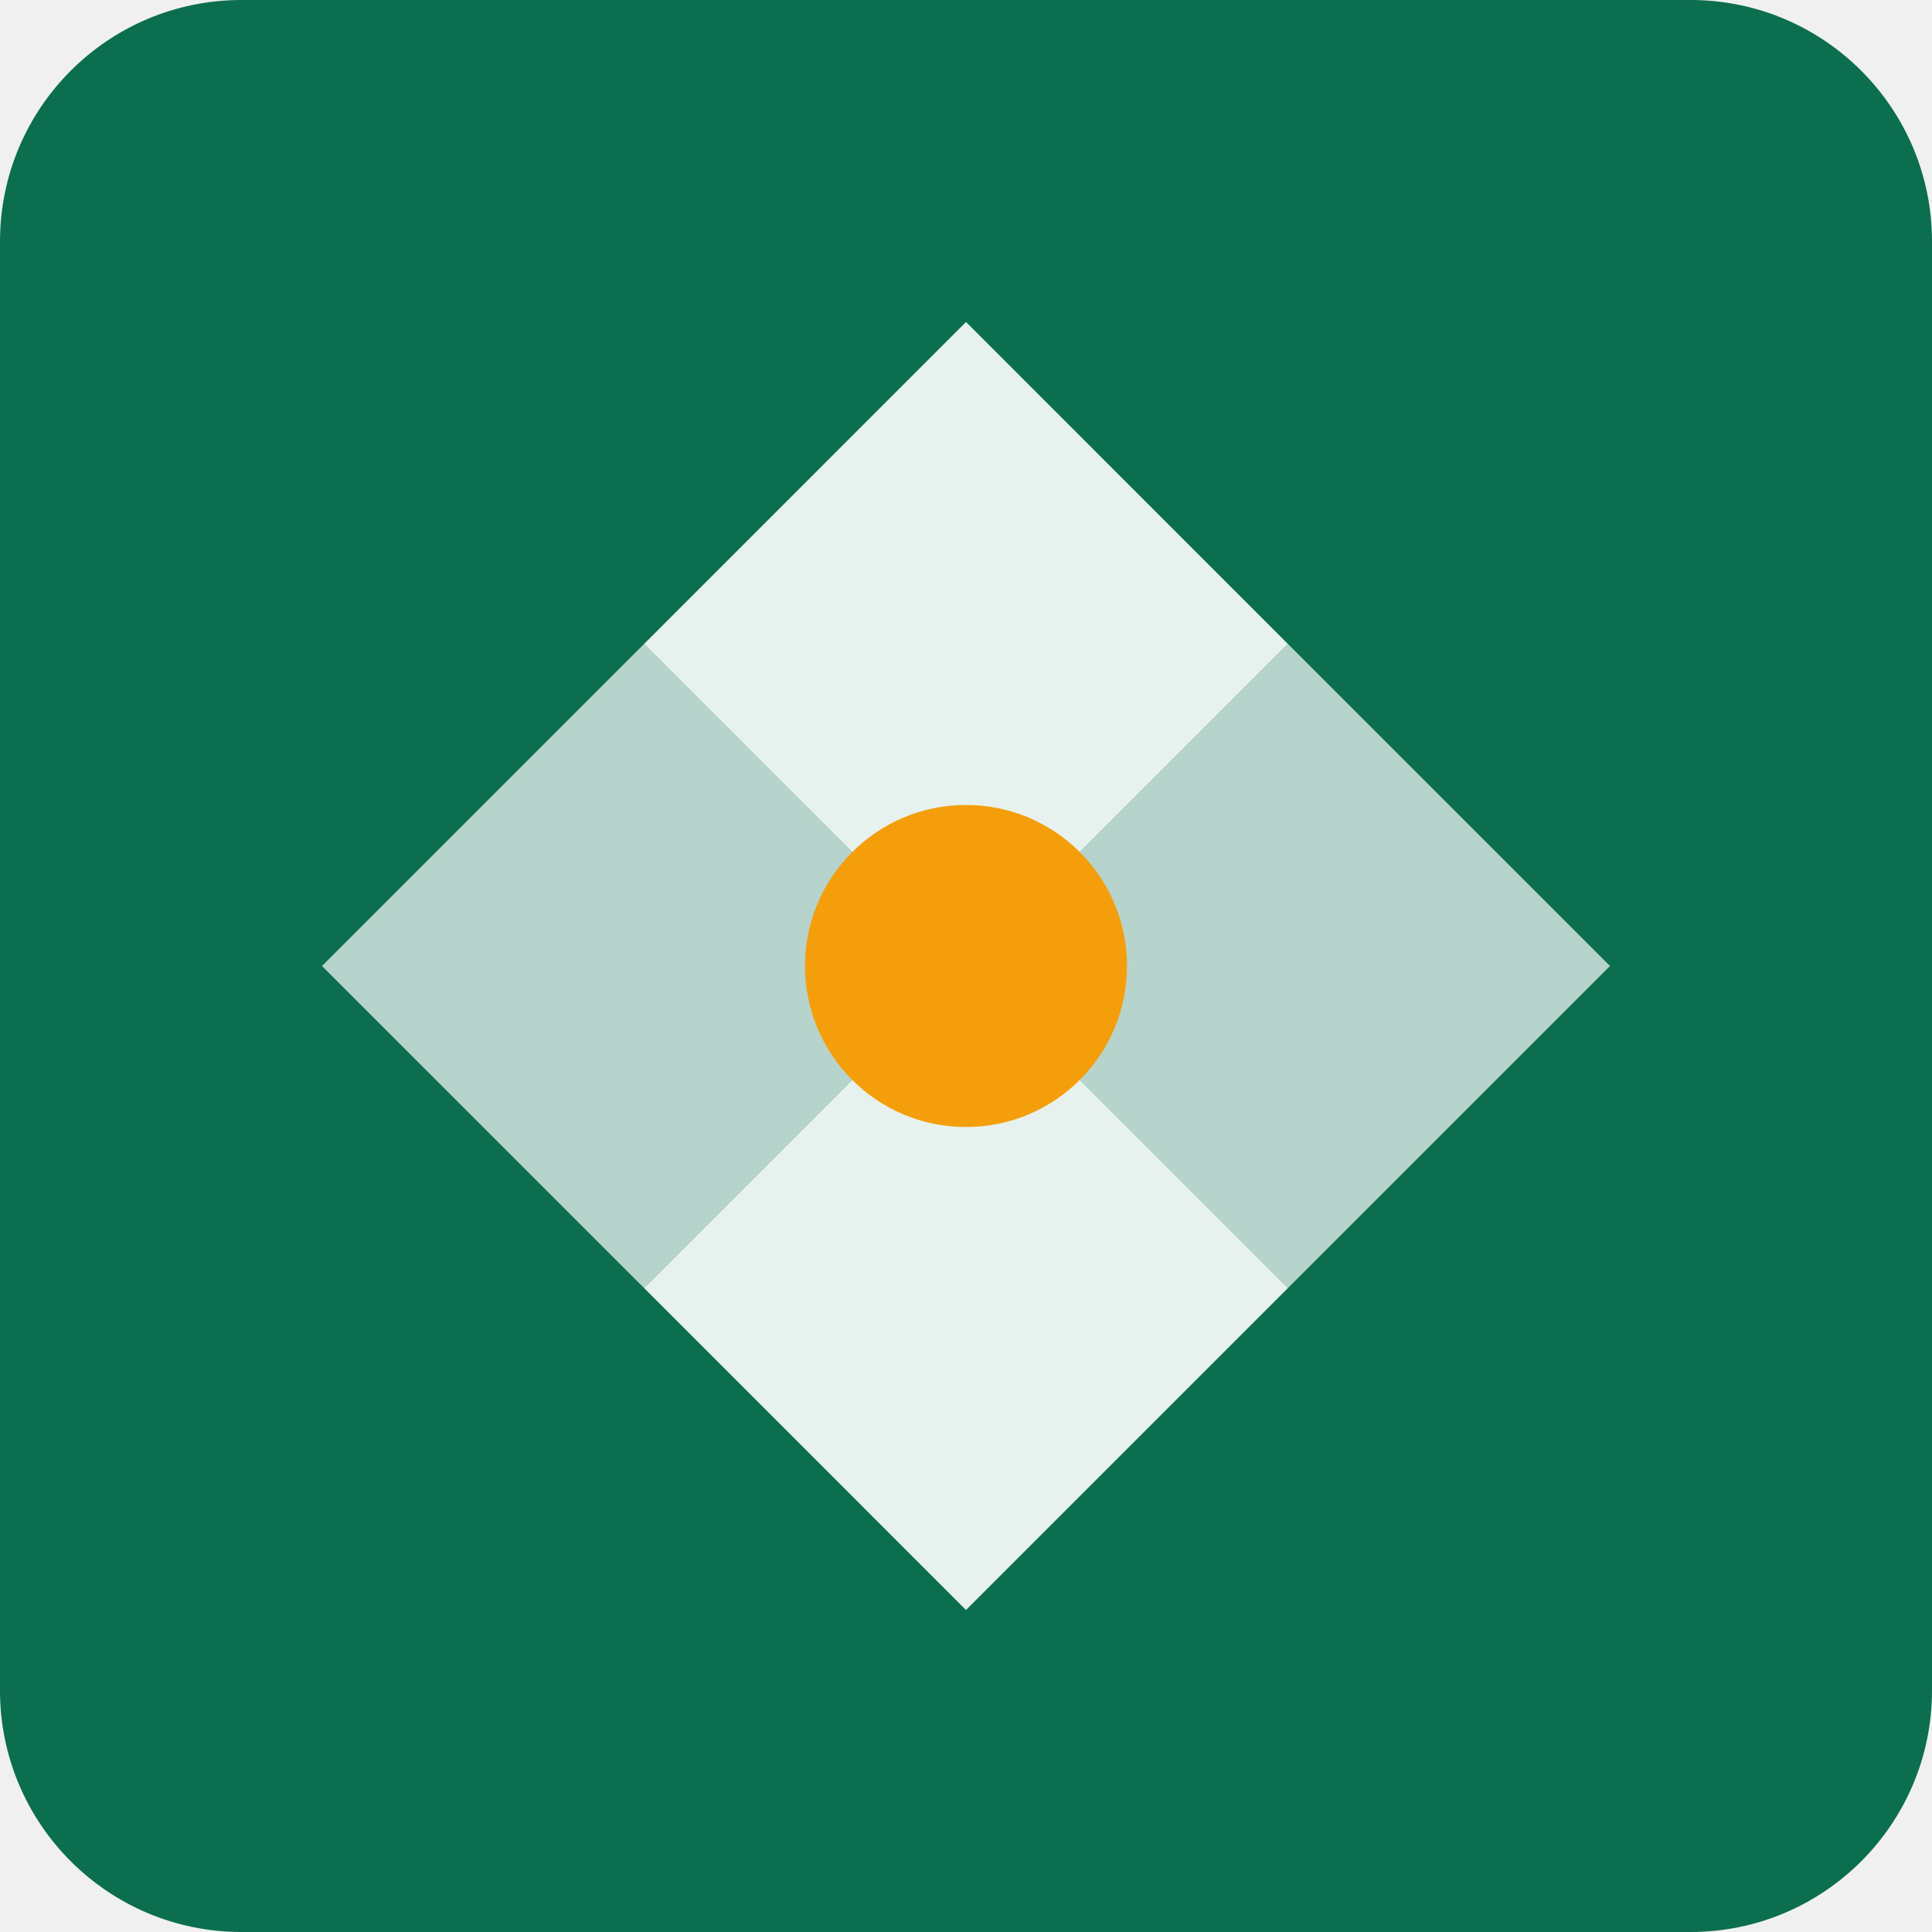
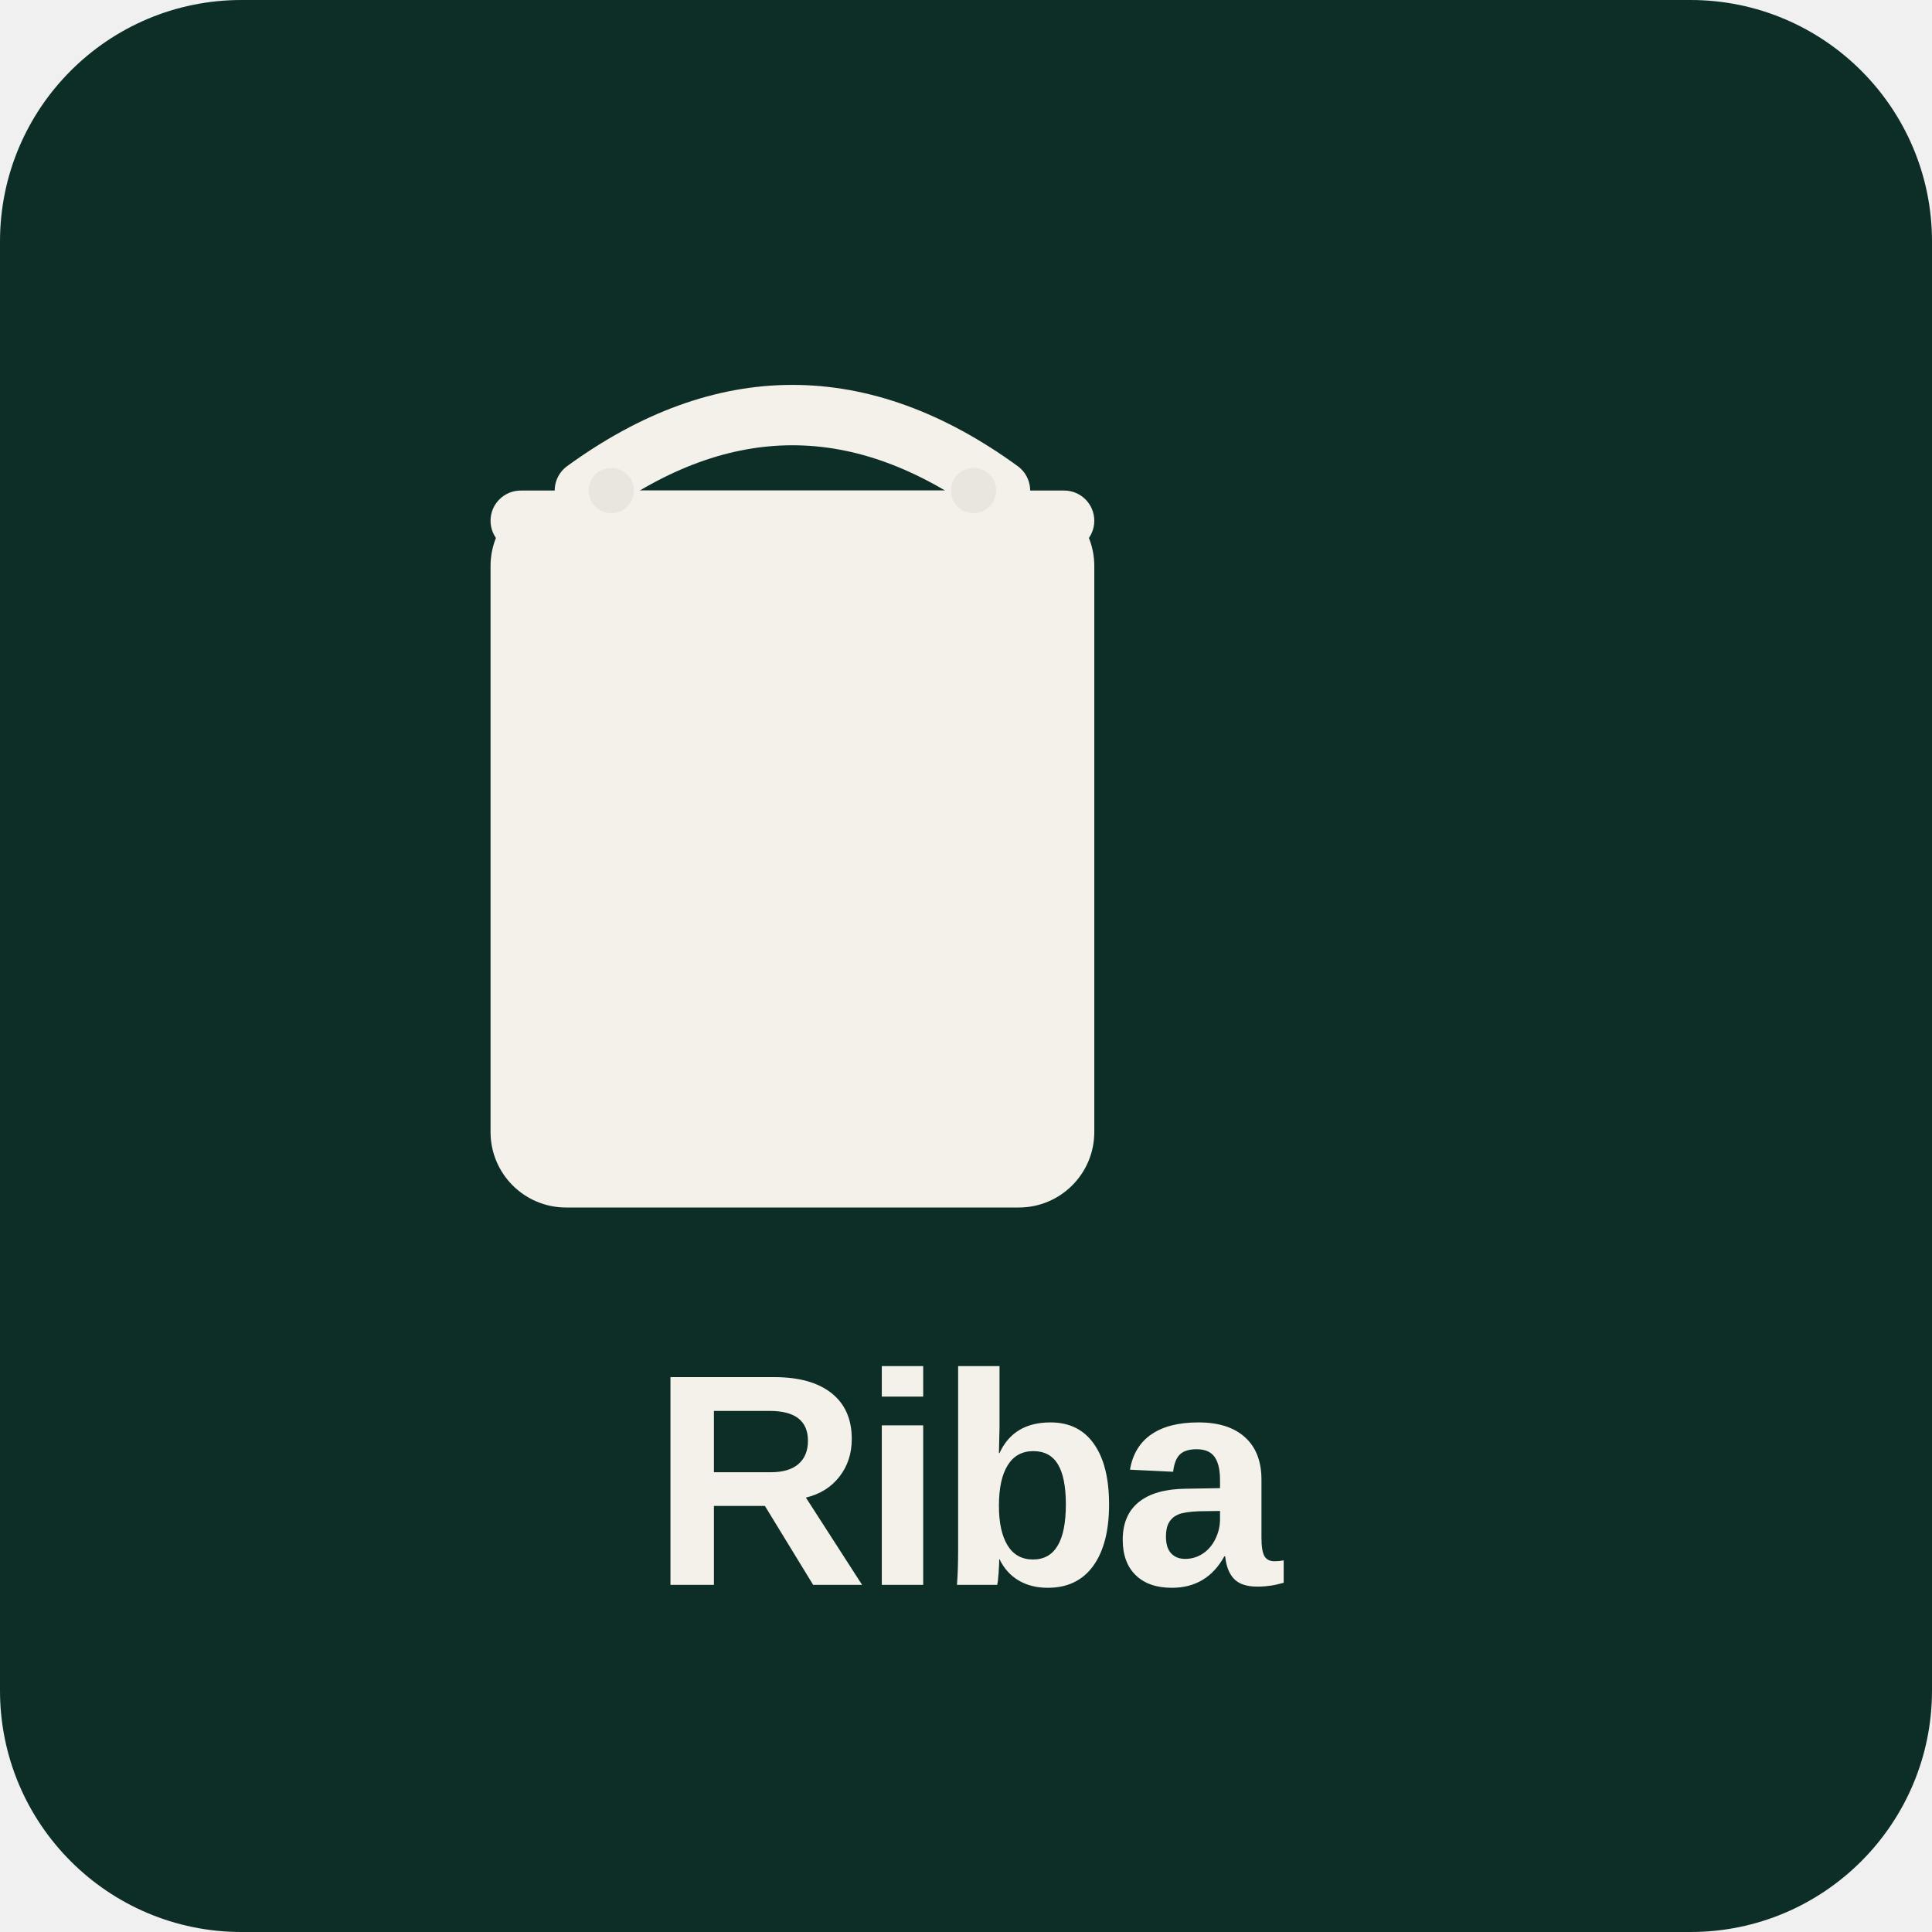
- <svg xmlns="http://www.w3.org/2000/svg" width="512" height="512" viewBox="0 0 512 512" fill="none">
-   <rect width="512" height="512" rx="64" fill="#0B6E4F" />
-   <path d="M256 85.33L341.33 170.67L256 256L170.67 170.67L256 85.33Z" fill="white" fill-opacity="0.9" />
-   <path d="M256 256L341.33 341.33L256 426.67L170.67 341.33L256 256Z" fill="white" fill-opacity="0.9" />
-   <path d="M85.33 256L170.67 341.33L256 256L170.67 170.67L85.33 256Z" fill="white" fill-opacity="0.7" />
-   <path d="M426.67 256L341.33 341.33L256 256L341.33 170.67L426.67 256Z" fill="white" fill-opacity="0.7" />
-   <circle cx="256" cy="256" r="42.67" fill="#F59E0B" />
+ <svg xmlns="http://www.w3.org/2000/svg" width="512" height="512" viewBox="0 0 512 512">
+   <rect width="512" height="512" fill="#0D2E27" rx="64" />
+   <g transform="translate(130, 130)">
+     <rect x="0" y="0" width="160" height="190" rx="20" fill="#F3F1EA" />
+     <path d="M25 0 Q80 -40, 135 0" stroke="#F3F1EA" stroke-width="16" fill="none" stroke-linecap="round" />
+     <rect x="0" y="0" width="160" height="16" fill="#F3F1EA" rx="8" />
+     <circle cx="32" y="20" r="6" fill="#E8E6DF" />
+     <circle cx="128" y="20" r="6" fill="#E8E6DF" />
+   </g>
+   <text x="256" y="420" font-family="Arial, sans-serif" font-size="80" font-weight="700" fill="#F3F1EA" text-anchor="middle" letter-spacing="-2">Riba</text>
</svg>
